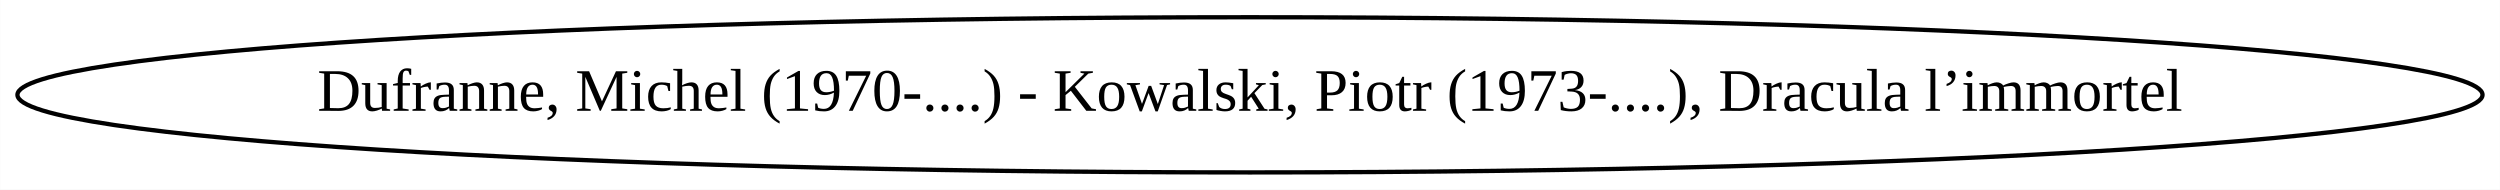
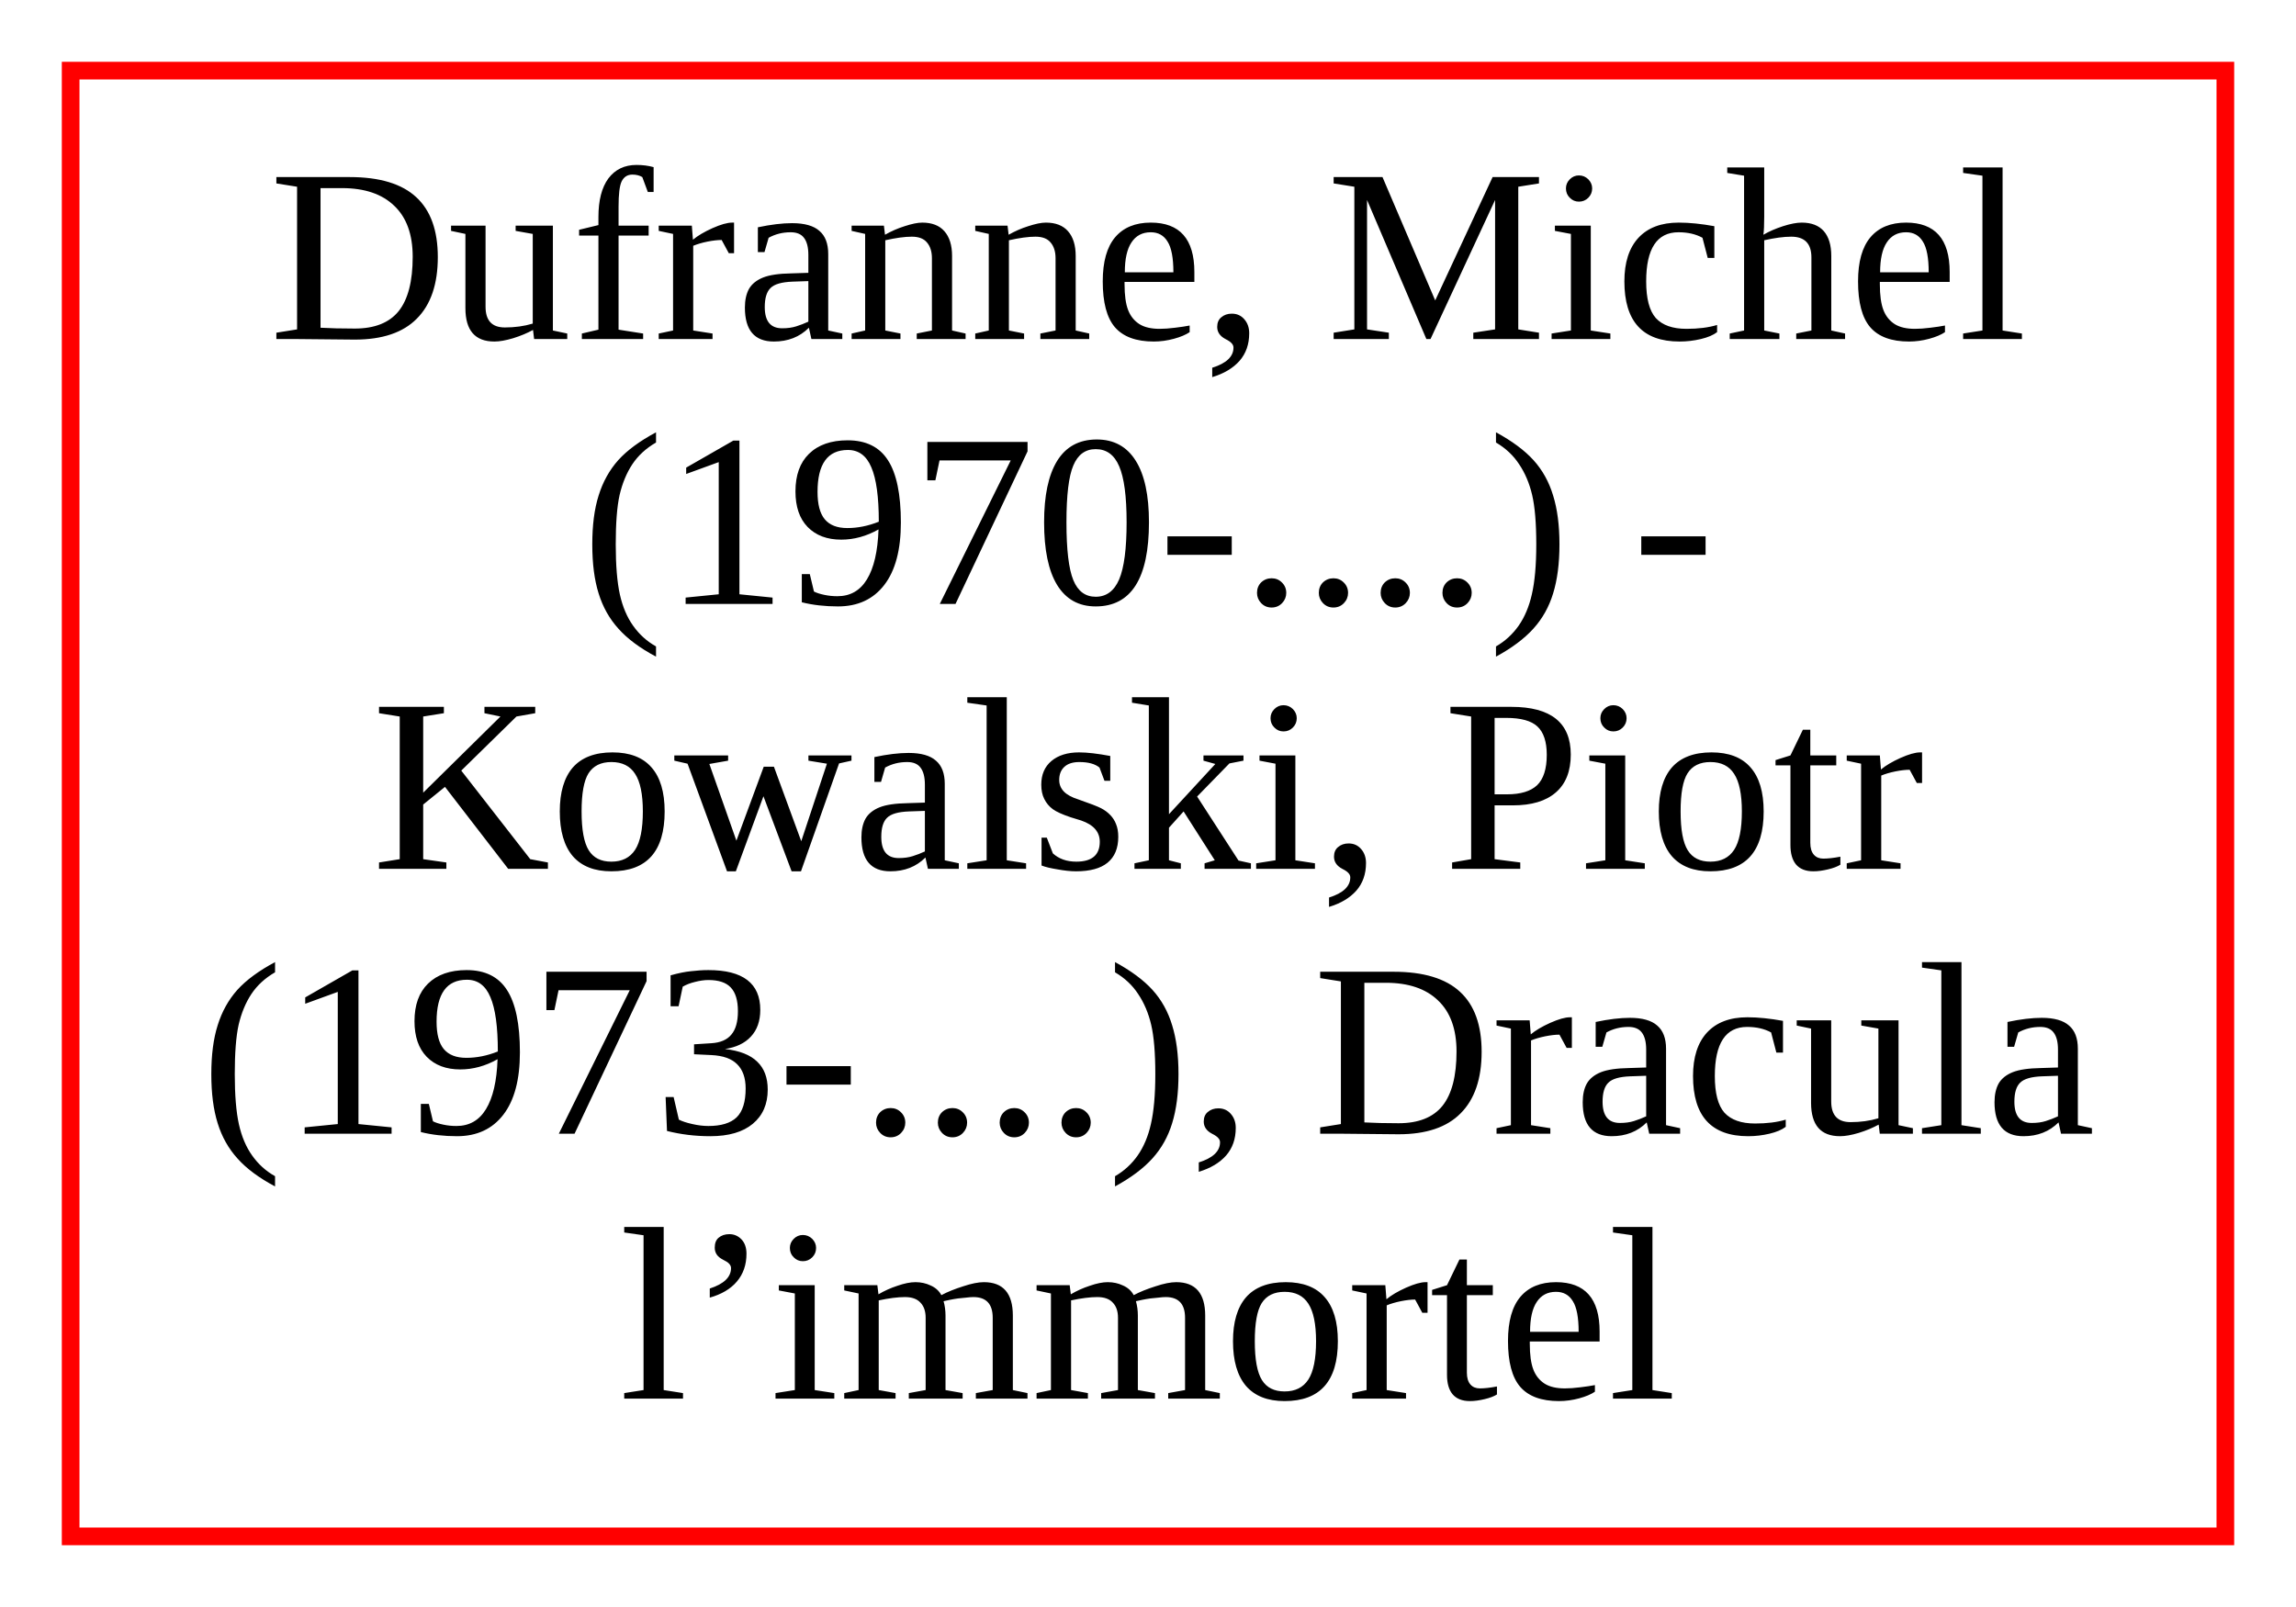
- <svg xmlns="http://www.w3.org/2000/svg" width="580pt" height="44pt" viewBox="0.00 0.00 579.95 44.00">
-   <g id="graph0" class="graph" transform="scale(1 1) rotate(0) translate(4 40)">
-     <polygon fill="white" stroke="none" points="-4,4 -4,-40 575.95,-40 575.95,4 -4,4" />
+ <svg xmlns="http://www.w3.org/2000/svg" width="130pt" height="91pt" viewBox="0.00 0.00 130.00 91.00">
+   <g id="graph0" class="graph" transform="scale(1 1) rotate(0) translate(4 87)">
+     <polygon fill="white" stroke="none" points="-4,4 -4,-87 126,-87 126,4 -4,4" />
    <g id="node1" class="node">
-       <ellipse fill="none" stroke="black" cx="285.97" cy="-18" rx="285.95" ry="18" />
-       <text text-anchor="middle" x="285.97" y="-14.3" font-family="Times New Roman,serif" font-size="14.00">Dufranne, Michel (1970-....) - Kowalski, Piotr (1973-....), Dracula l’immortel</text>
+       <polygon fill="none" stroke="red" points="122,-83 0,-83 0,0 122,0 122,-83" />
+       <text text-anchor="middle" x="61" y="-67.8" font-family="Times New Roman,serif" font-size="14.00">Dufranne, Michel</text>
+       <text text-anchor="middle" x="61" y="-52.8" font-family="Times New Roman,serif" font-size="14.00">(1970-....) -</text>
+       <text text-anchor="middle" x="61" y="-37.8" font-family="Times New Roman,serif" font-size="14.00">Kowalski, Piotr</text>
+       <text text-anchor="middle" x="61" y="-22.8" font-family="Times New Roman,serif" font-size="14.00">(1973-....), Dracula</text>
+       <text text-anchor="middle" x="61" y="-7.8" font-family="Times New Roman,serif" font-size="14.00">l’immortel</text>
    </g>
  </g>
</svg>
